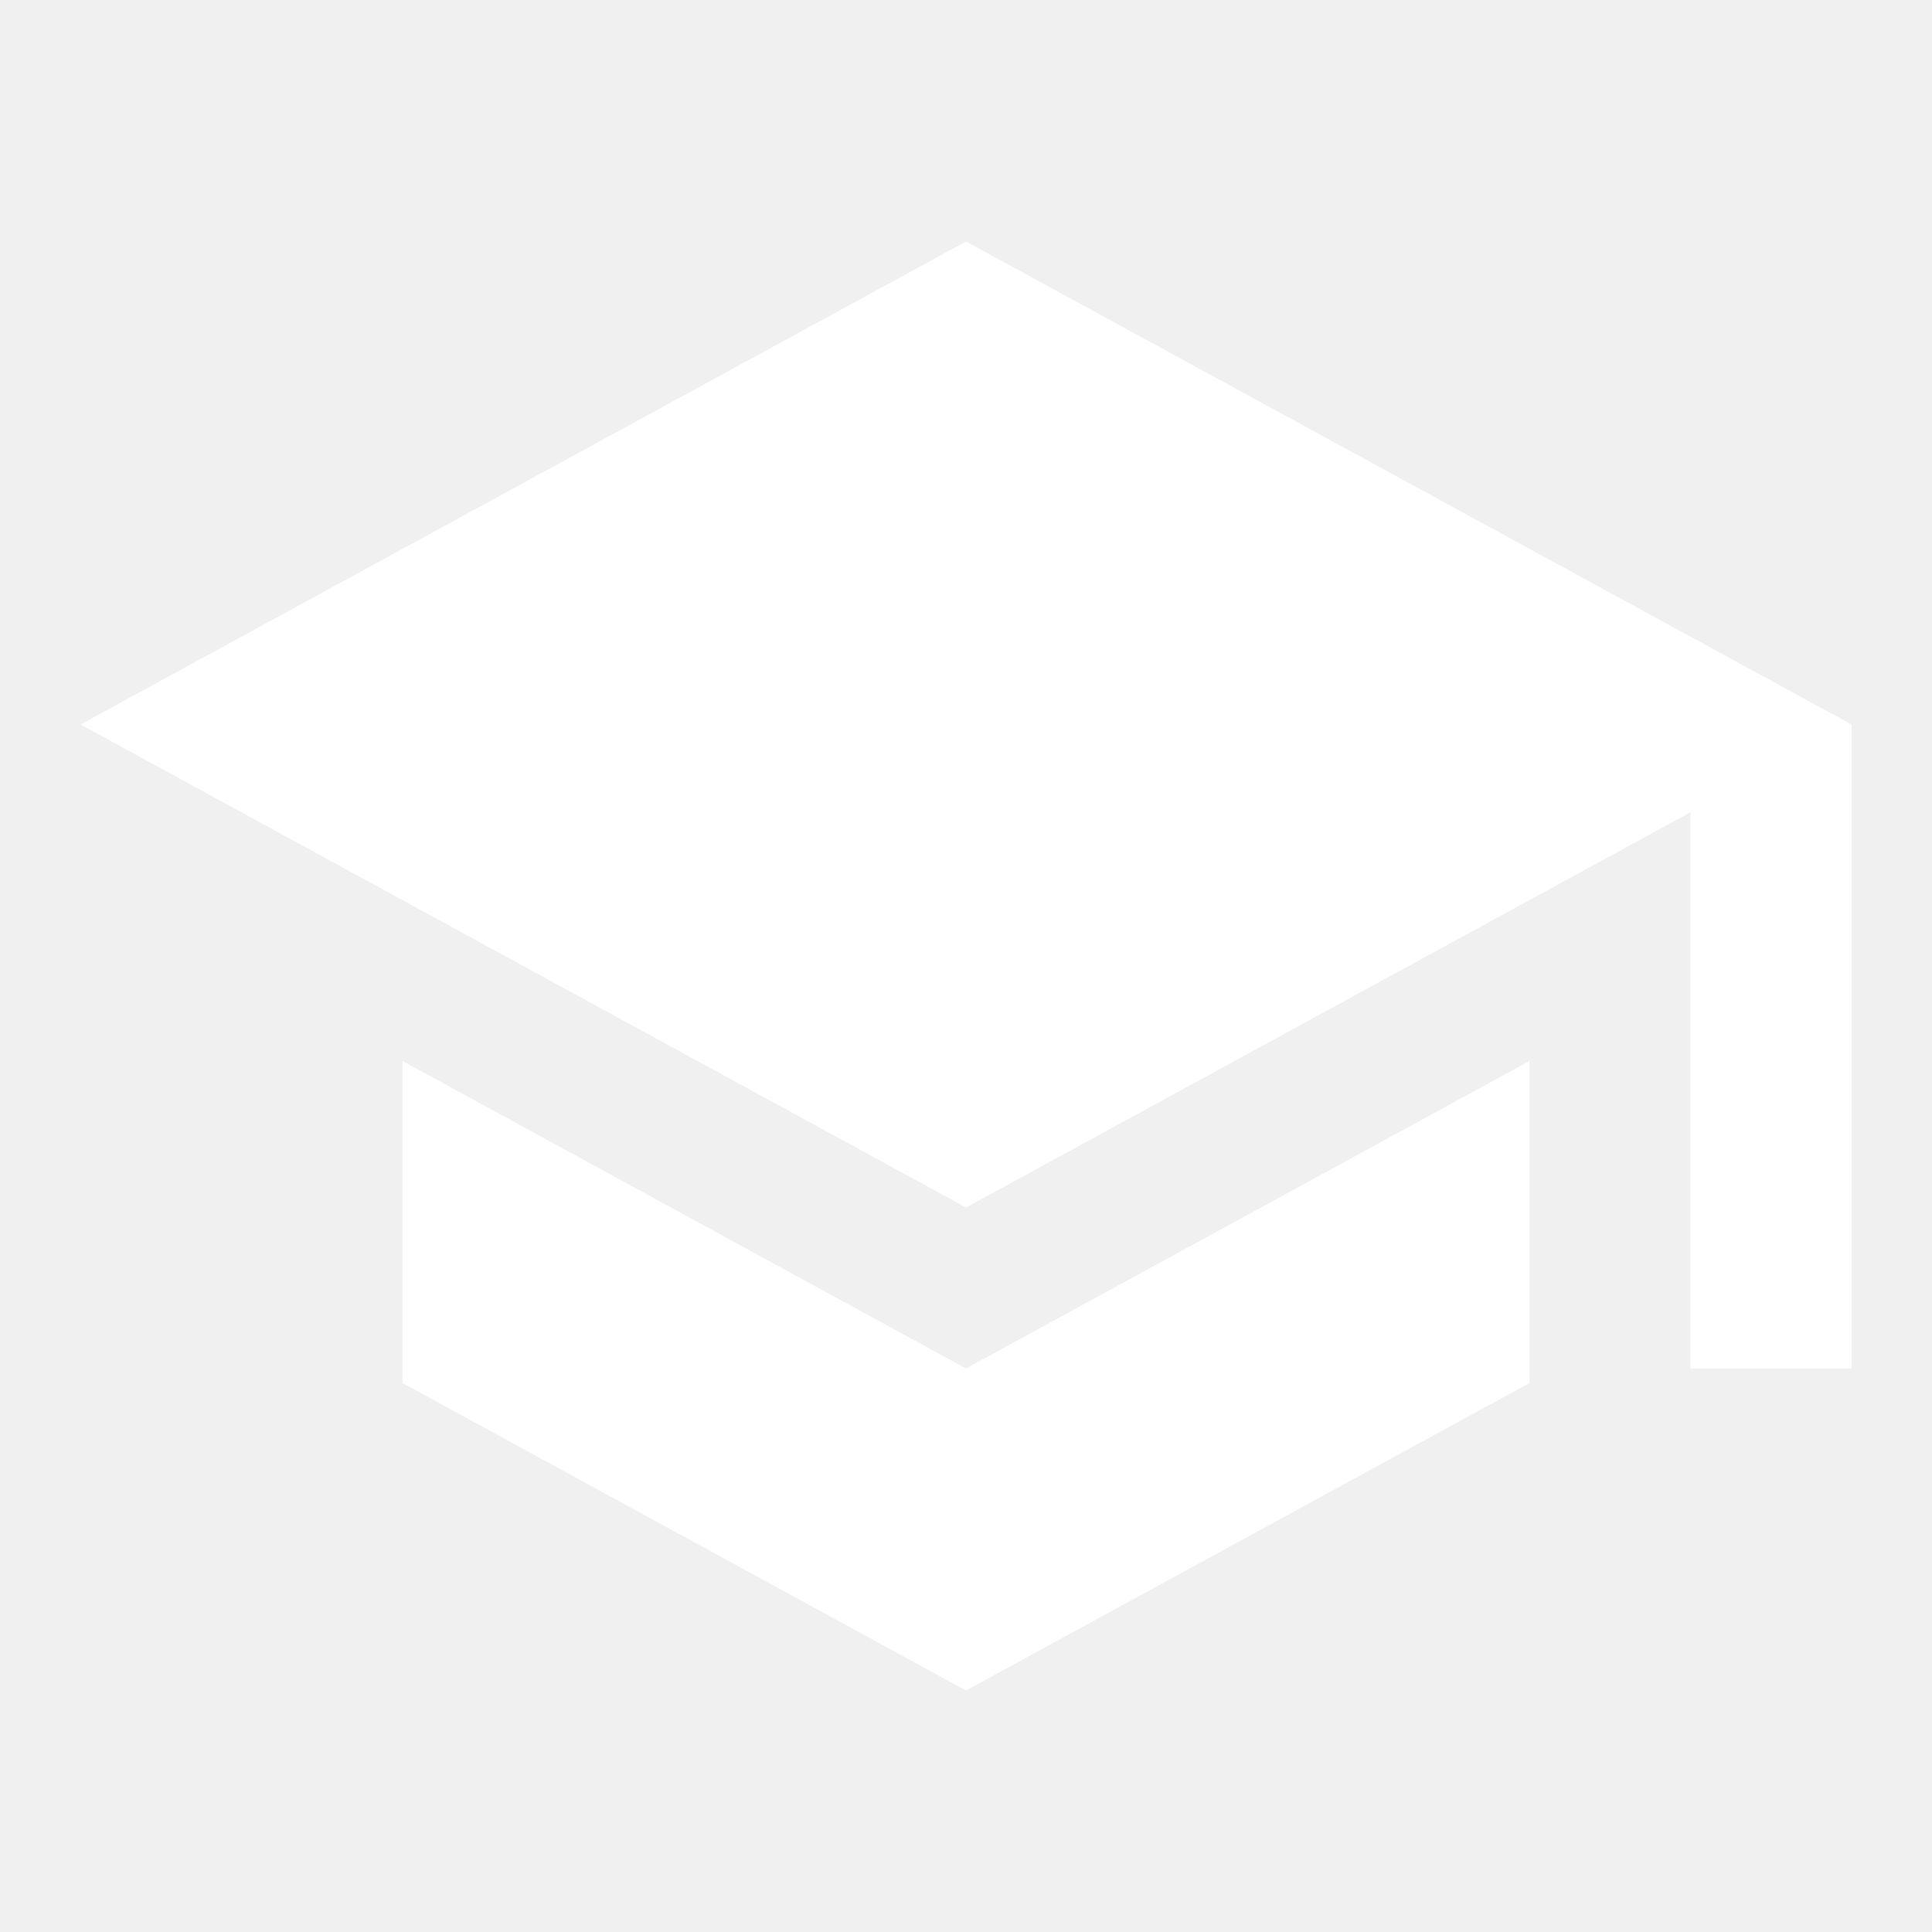
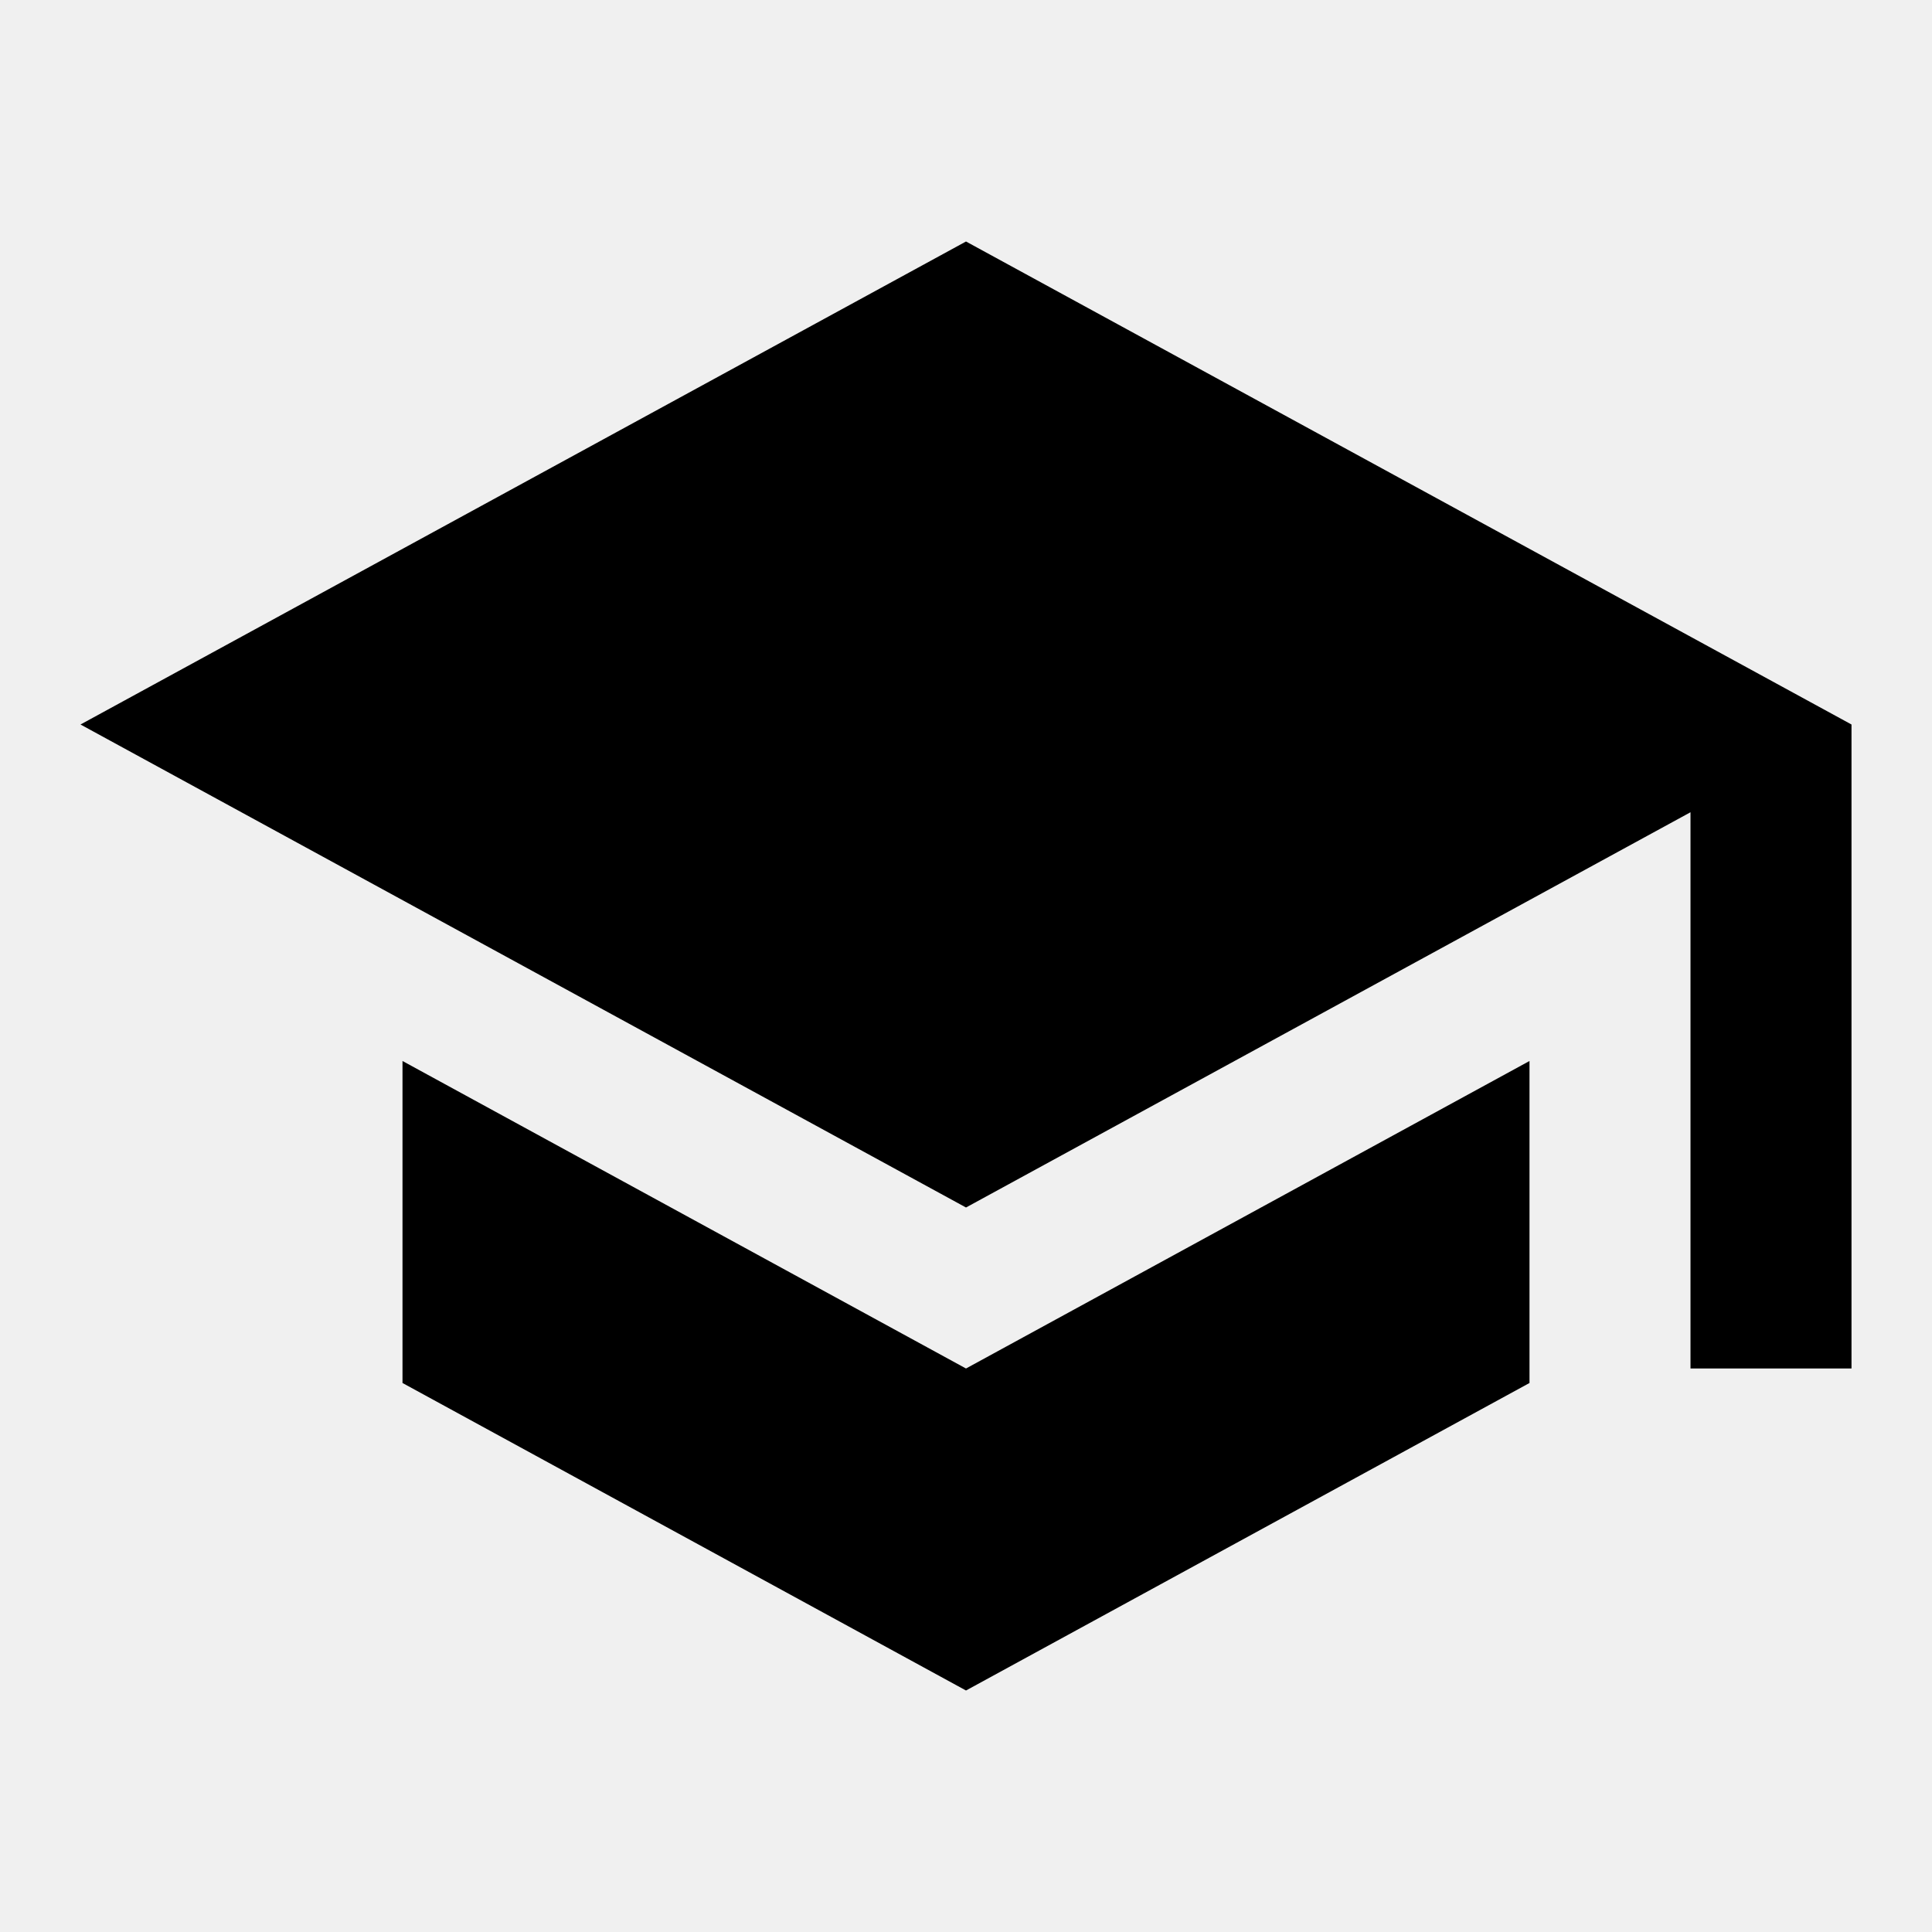
- <svg xmlns="http://www.w3.org/2000/svg" viewBox="0 0 24 24" fill="white" width="18px" height="18px">
+ <svg xmlns="http://www.w3.org/2000/svg" height="24" viewBox="0 0 24 24" width="24">
  <path d="M0 0h24v24H0z" fill="none" />
  <path d="M5 13.18v4L12 21l7-3.82v-4L12 17l-7-3.82zM12 3L1 9l11 6 9-4.91V17h2V9L12 3z" />
</svg>
